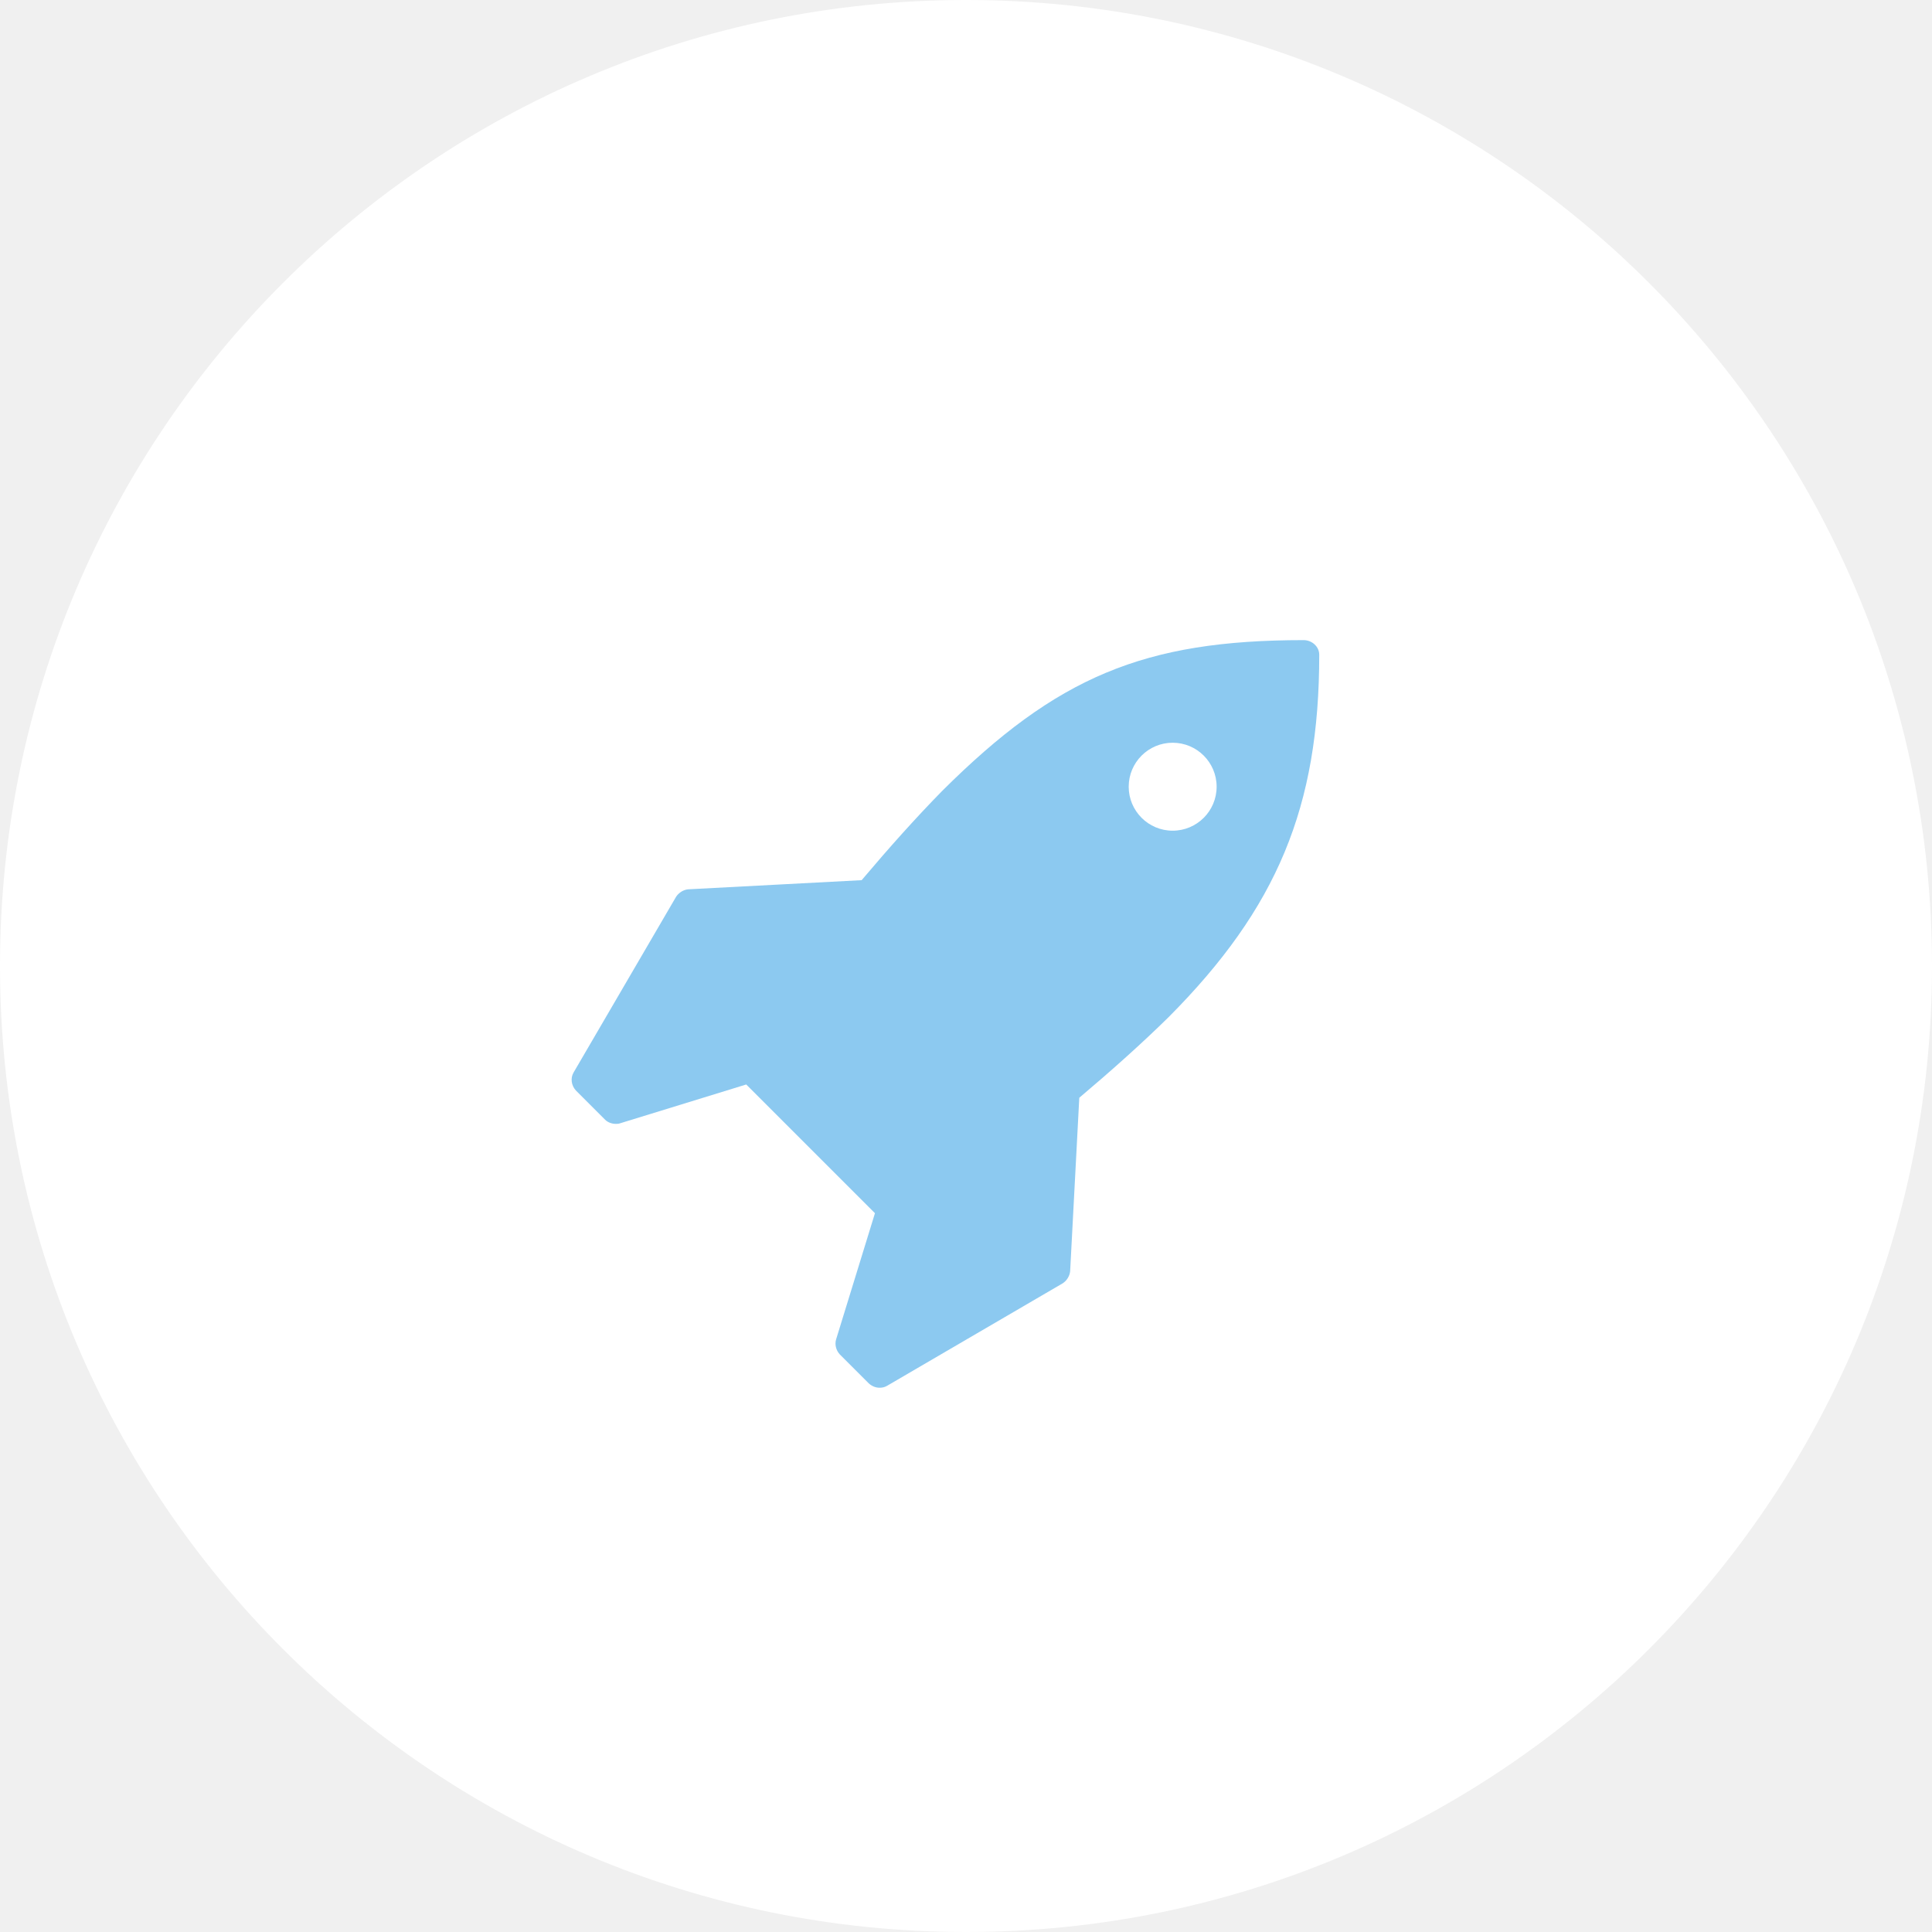
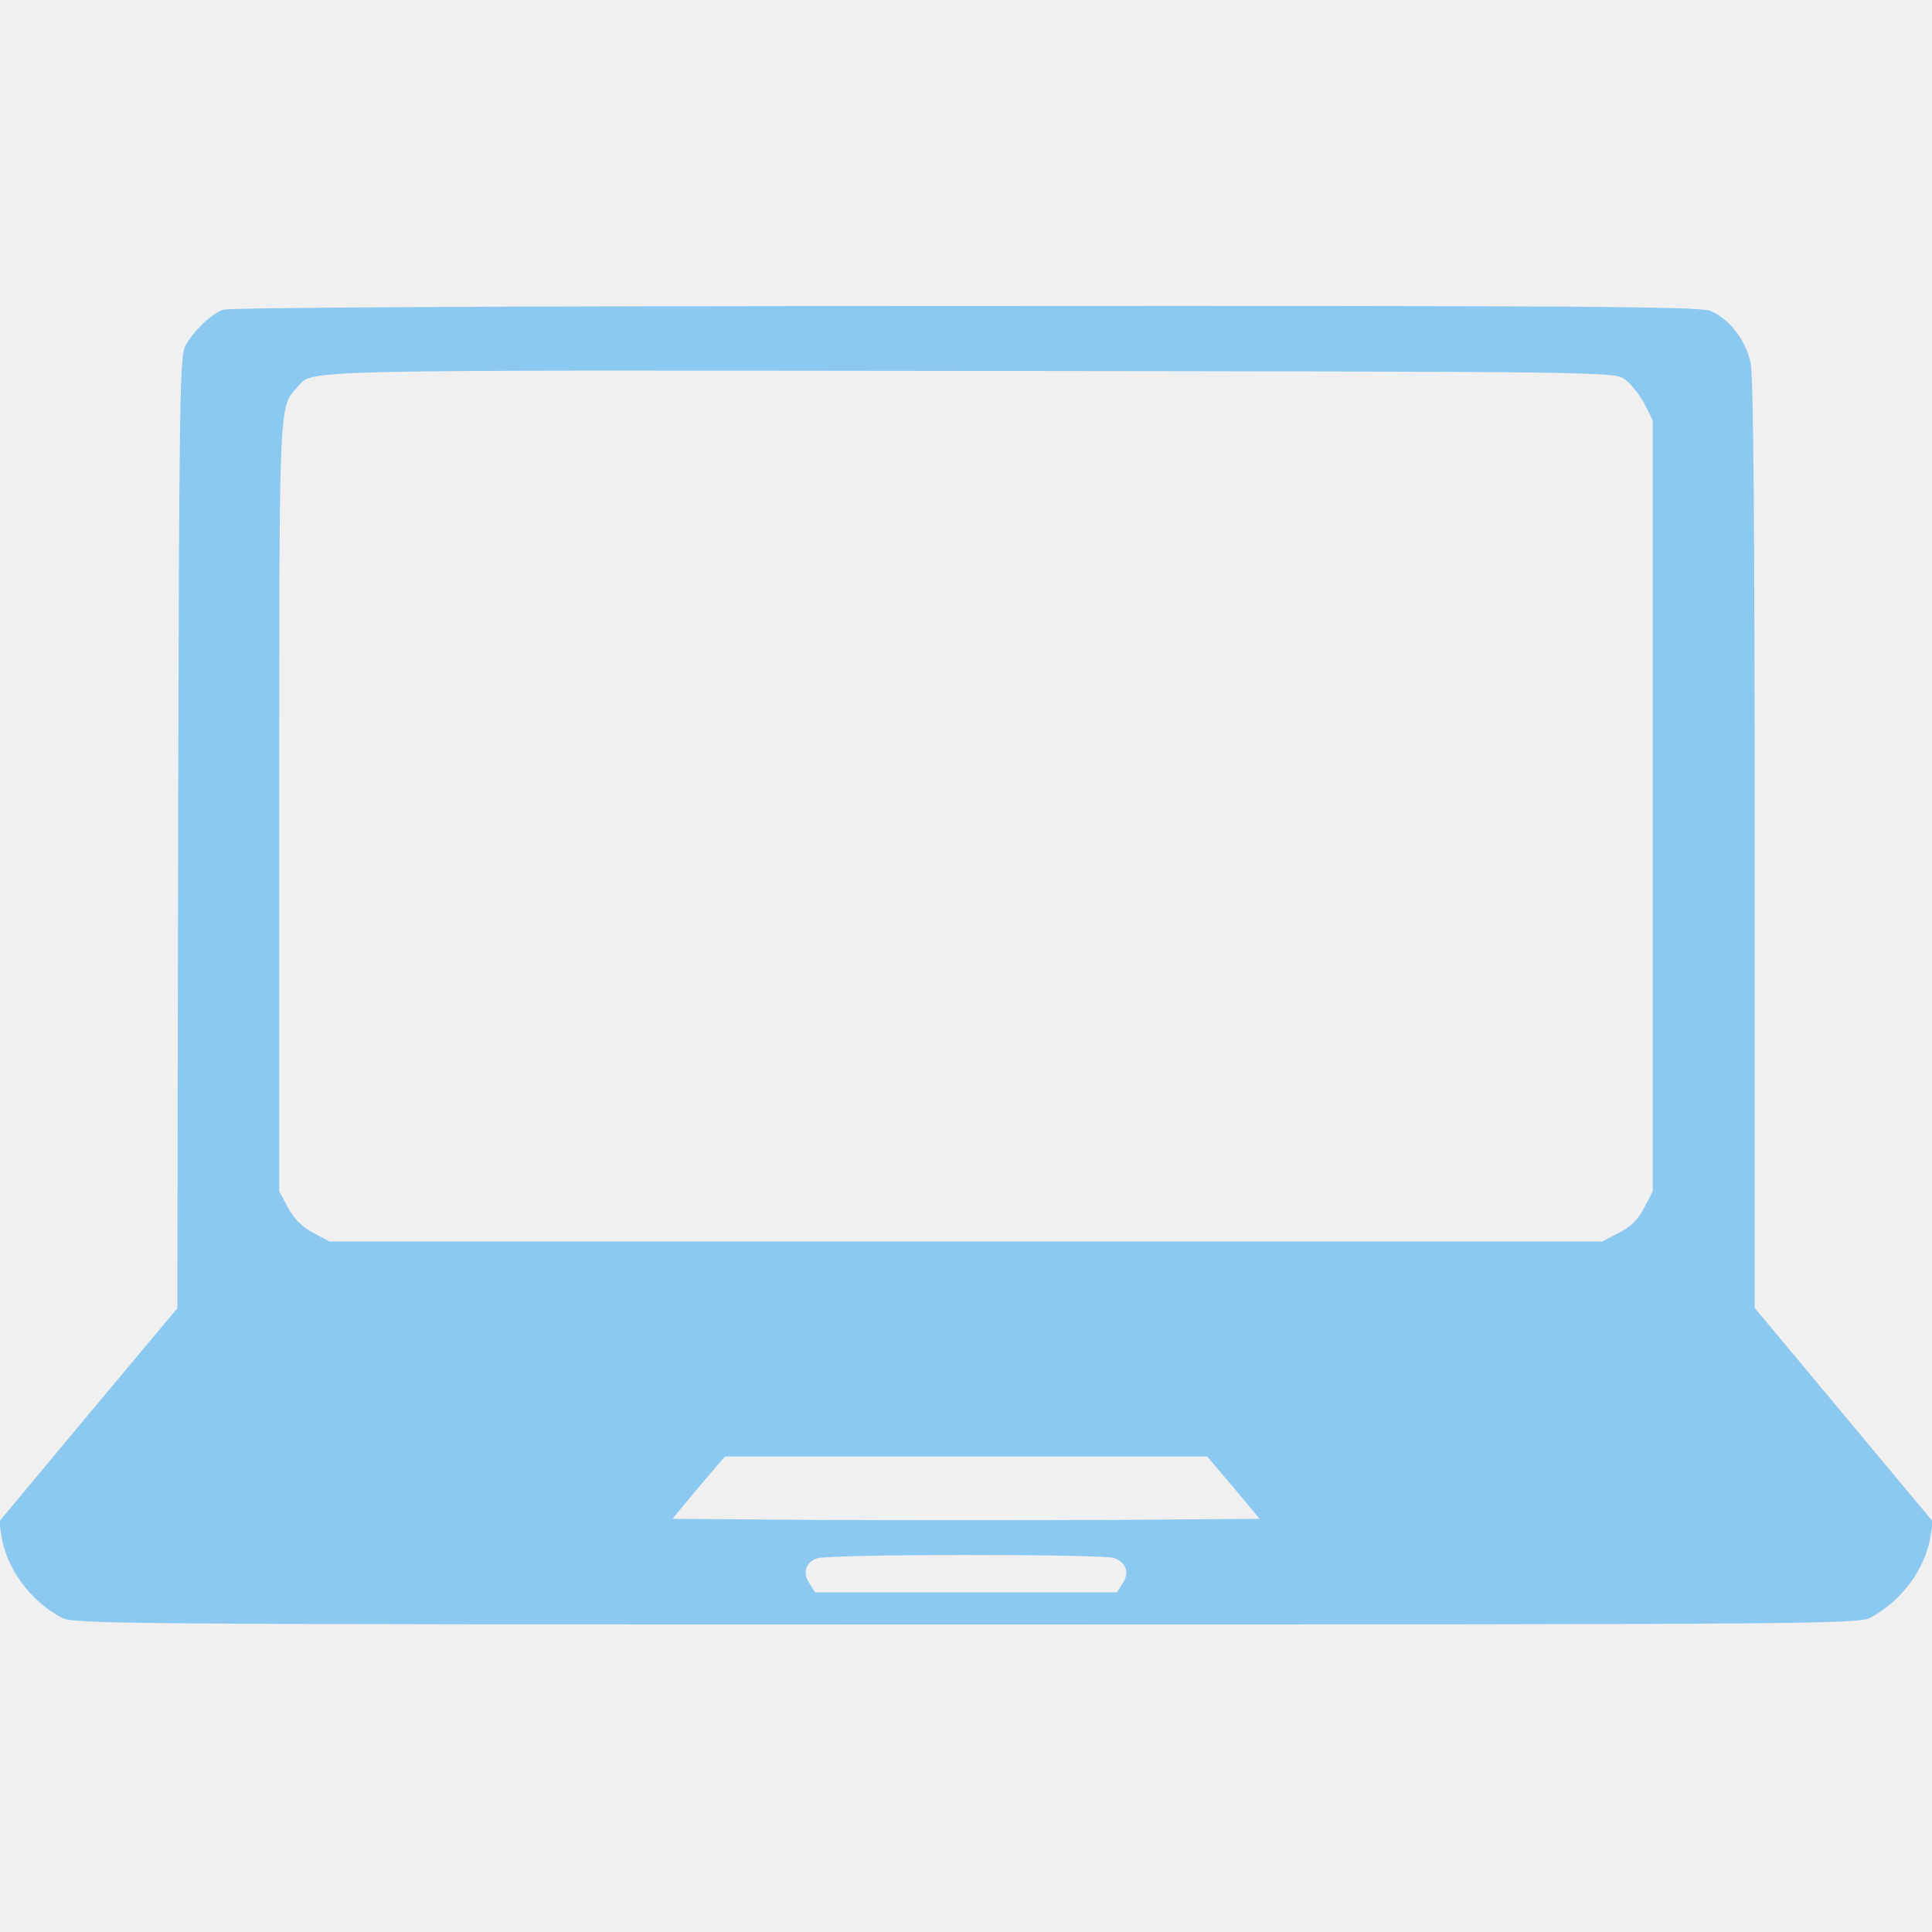
- <svg xmlns="http://www.w3.org/2000/svg" version="1.1" id="Layer_1" x="0px" y="0px" width="85px" height="85px" viewBox="0 0 80 80" enable-background="new 0 0 80 80" xml:space="preserve">
-   <g>
-     <path fill="#FFFFFF" d="M40,0c22.091,0,40,17.909,40,40S62.091,80,40,80S0,62.091,0,40S17.909,0,40,0z" />
-   </g>
-   <g>
-     <path fill="#8cc9f0" d="M50.378,32.576c0,1.005-0.815,1.821-1.821,1.821c-1.005,0-1.82-0.816-1.82-1.821    c0-1.005,0.815-1.821,1.82-1.821C49.563,30.755,50.378,31.571,50.378,32.576z M54.627,27.113c0-0.341-0.304-0.607-0.646-0.607    c-6.601,0-10.223,1.518-14.964,6.241c-1.081,1.1-2.2,2.352-3.338,3.699l-7.188,0.379c-0.19,0.019-0.379,0.133-0.493,0.304    l-4.249,7.284c-0.133,0.228-0.095,0.53,0.095,0.739l1.214,1.215c0.114,0.113,0.285,0.17,0.437,0.17c0.057,0,0.114,0,0.17-0.02    l5.235-1.611l5.33,5.33l-1.612,5.236c-0.057,0.209,0,0.437,0.152,0.606l1.214,1.214c0.133,0.114,0.284,0.171,0.436,0.171    c0.114,0,0.208-0.021,0.304-0.075l7.283-4.25c0.171-0.113,0.284-0.304,0.305-0.492l0.379-7.19c1.347-1.138,2.599-2.257,3.699-3.339    C52.882,37.603,54.627,33.411,54.627,27.113z" />
+ <svg xmlns="http://www.w3.org/2000/svg" version="1.0" width="512pt" height="512pt" viewBox="0 0 512 512" preserveAspectRatio="xMidYMid meet">
+   <g transform="translate(0,512) scale(0.1,-0.1)" fill="#8cc9f0" stroke="none">
+     <path d="M590 4299 c-32 -13 -77 -56 -98 -94 -16 -27 -17 -138 -20 -1291 l-2 -1261 -236 -282 -236 -283 6 -40 c14 -86 76 -170 159 -215 30 -17 154 -18 2397 -18 2243 0 2367 1 2397 18 83 45 145 129 159 215 l6 40 -236 283 -236 283 0 1227 c0 855 -3 1244 -11 1279 -13 59 -57 116 -106 136 -27 12 -365 14 -1975 13 -1263 0 -1952 -4 -1968 -10z m3717 -185 c15 -11 38 -40 51 -64 l22 -44 0 -1022 0 -1021 -23 -44 c-16 -31 -36 -51 -67 -66 l-44 -23 -1687 0 -1686 0 -43 23 c-30 16 -51 37 -67 67 l-23 43 0 1019 c0 1091 -1 1056 48 1112 42 47 -32 45 1784 43 1705 -2 1707 -2 1735 -23z m-1038 -2936 l69 -83 -389 -3 c-214 -1 -564 -1 -778 0 l-389 3 69 83 70 82 639 0 639 0 70 -82z m-316 -187 c32 -13 41 -39 22 -67 l-15 -24 -400 0 -400 0 -15 24 c-18 27 -11 54 19 66 29 12 759 12 789 1z" />
  </g>
</svg>
